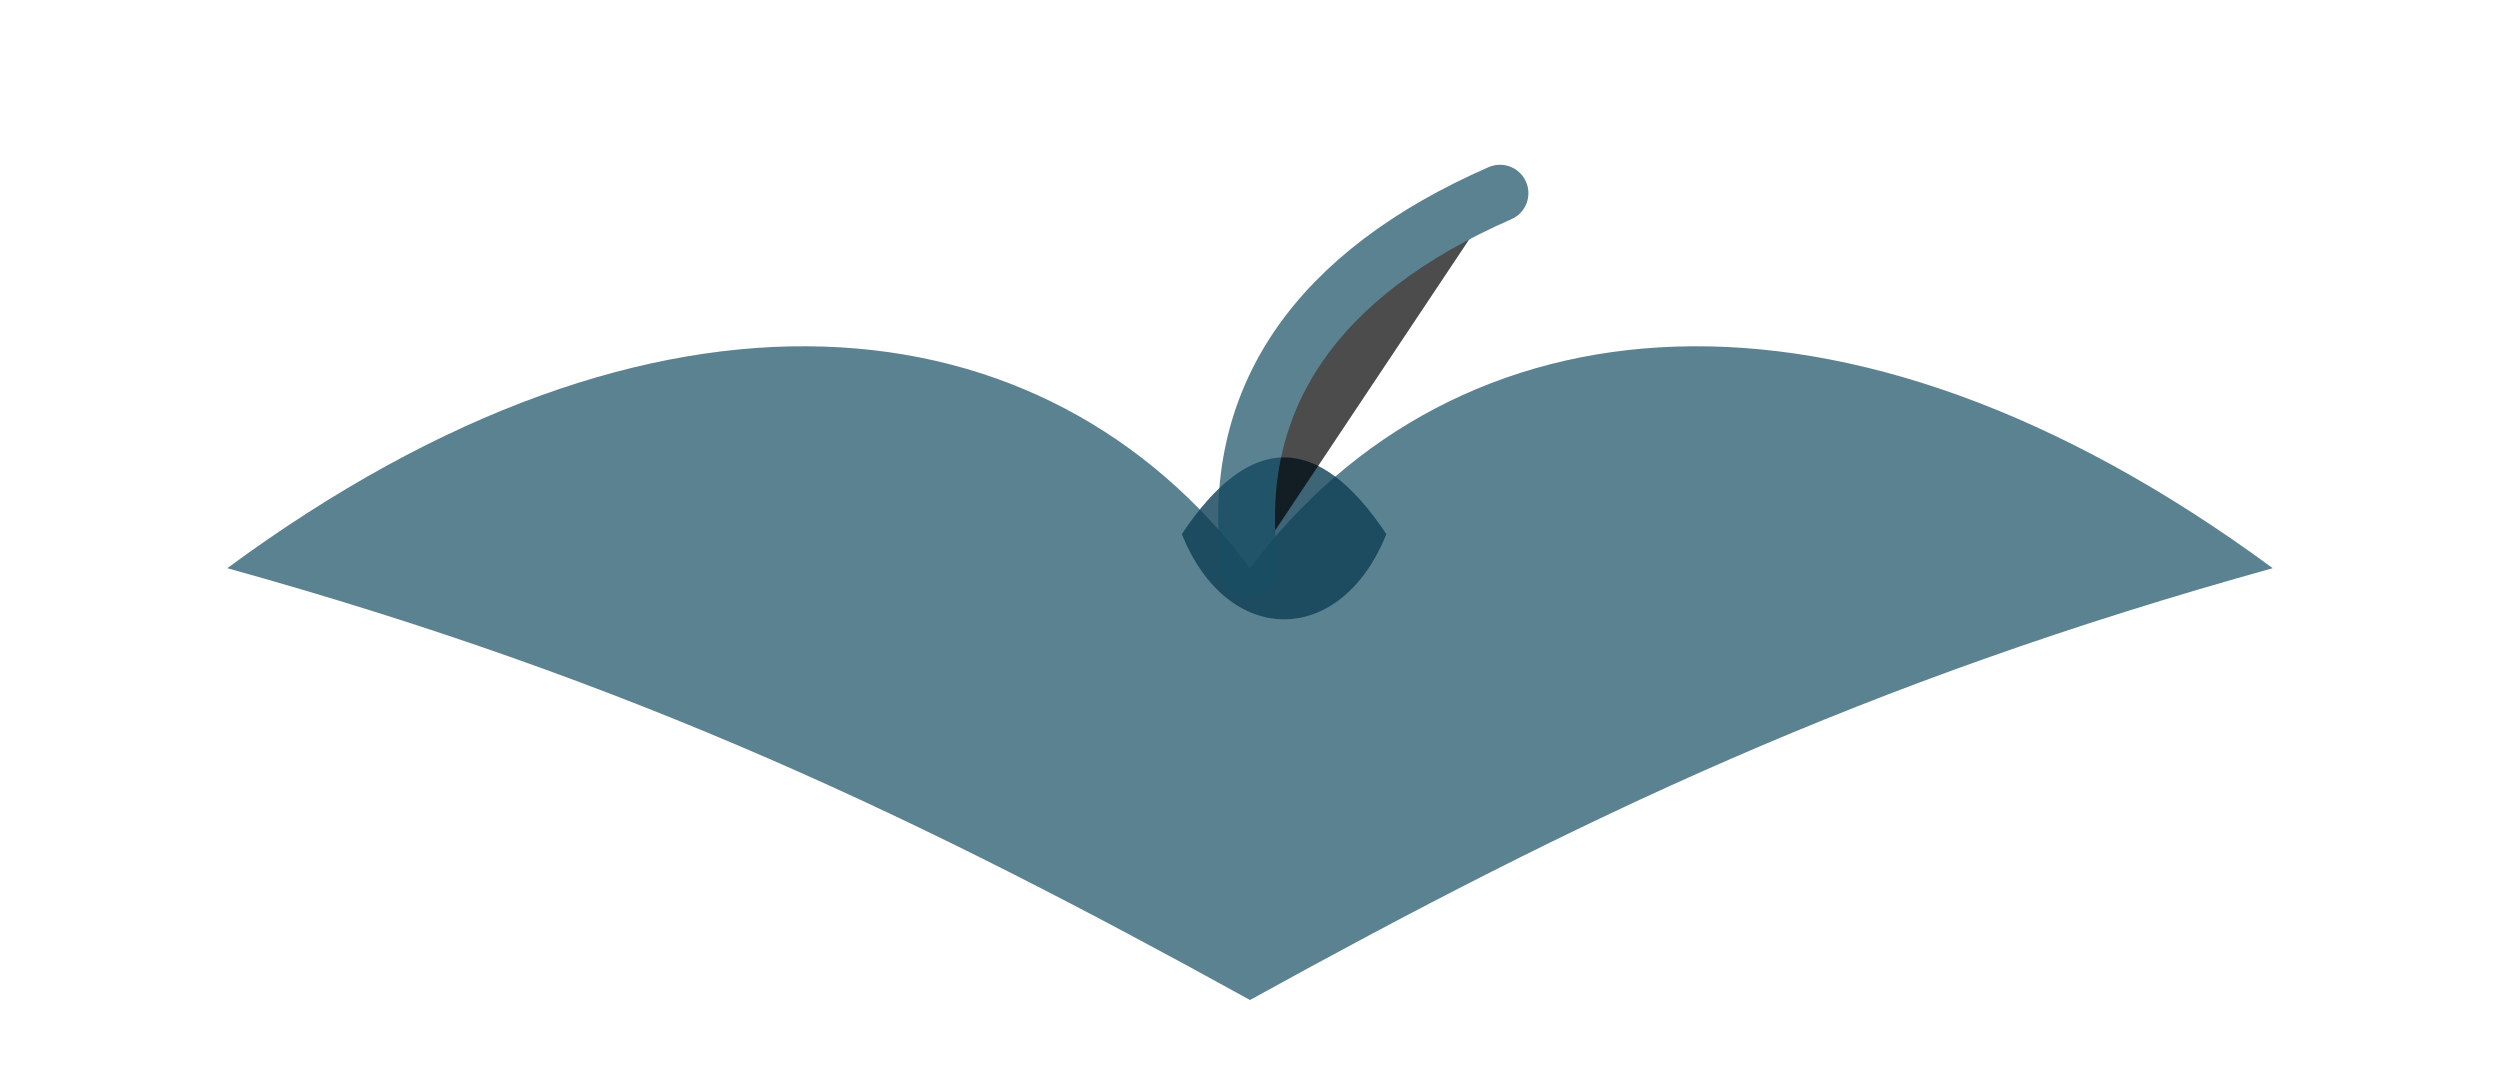
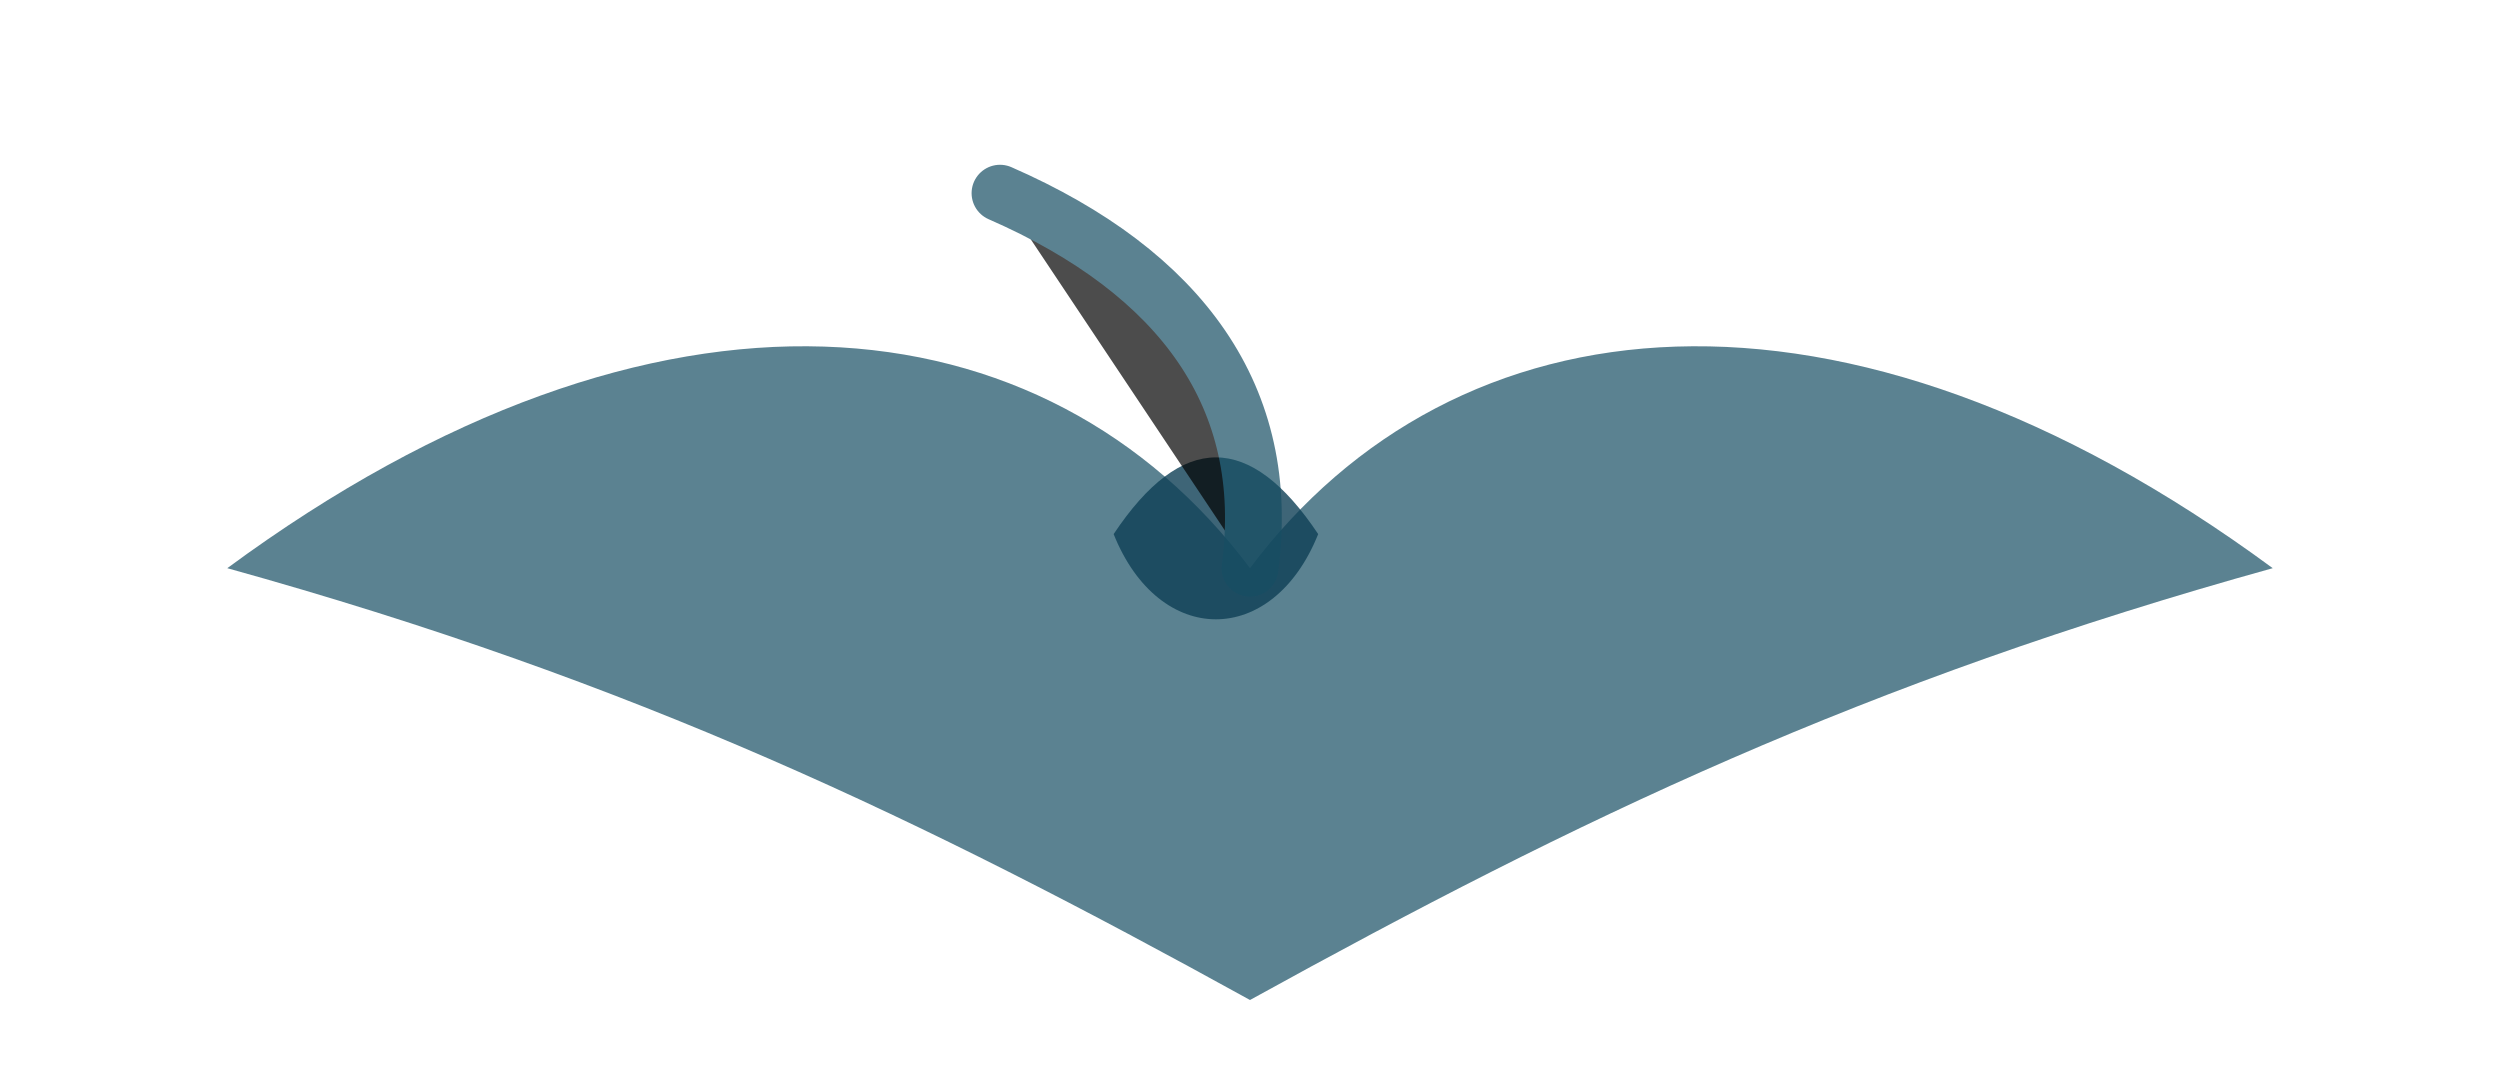
<svg xmlns="http://www.w3.org/2000/svg" viewBox="0 0 220 96">
-   <path d="M20 50C58 22 92 26 110 50C128 26 162 22 200 50C164 60 139 72 110 88C81 72 56 60 20 50Z" fill="#164d63" opacity="0.7" />
-   <path d="M104 47C110 38 116 38 122 47C118 57 108 57 104 47Z" fill="#0e3f55" opacity="0.8" />
-   <path d="M110 50C108 35 116 24 132 17" stroke="#164d63" stroke-linecap="round" stroke-width="5" opacity="0.7" />
+   <g transform="translate(220 0) scale(-1 1)">
+     <path d="M20 50C58 22 92 26 110 50C128 26 162 22 200 50C164 60 139 72 110 88C81 72 56 60 20 50Z" fill="#164d63" opacity="0.7" />
+     <path d="M104 47C110 38 116 38 122 47C118 57 108 57 104 47Z" fill="#0e3f55" opacity="0.8" />
+     <path d="M110 50C108 35 116 24 132 17" stroke="#164d63" stroke-linecap="round" stroke-width="5" opacity="0.7" />
+   </g>
</svg>
